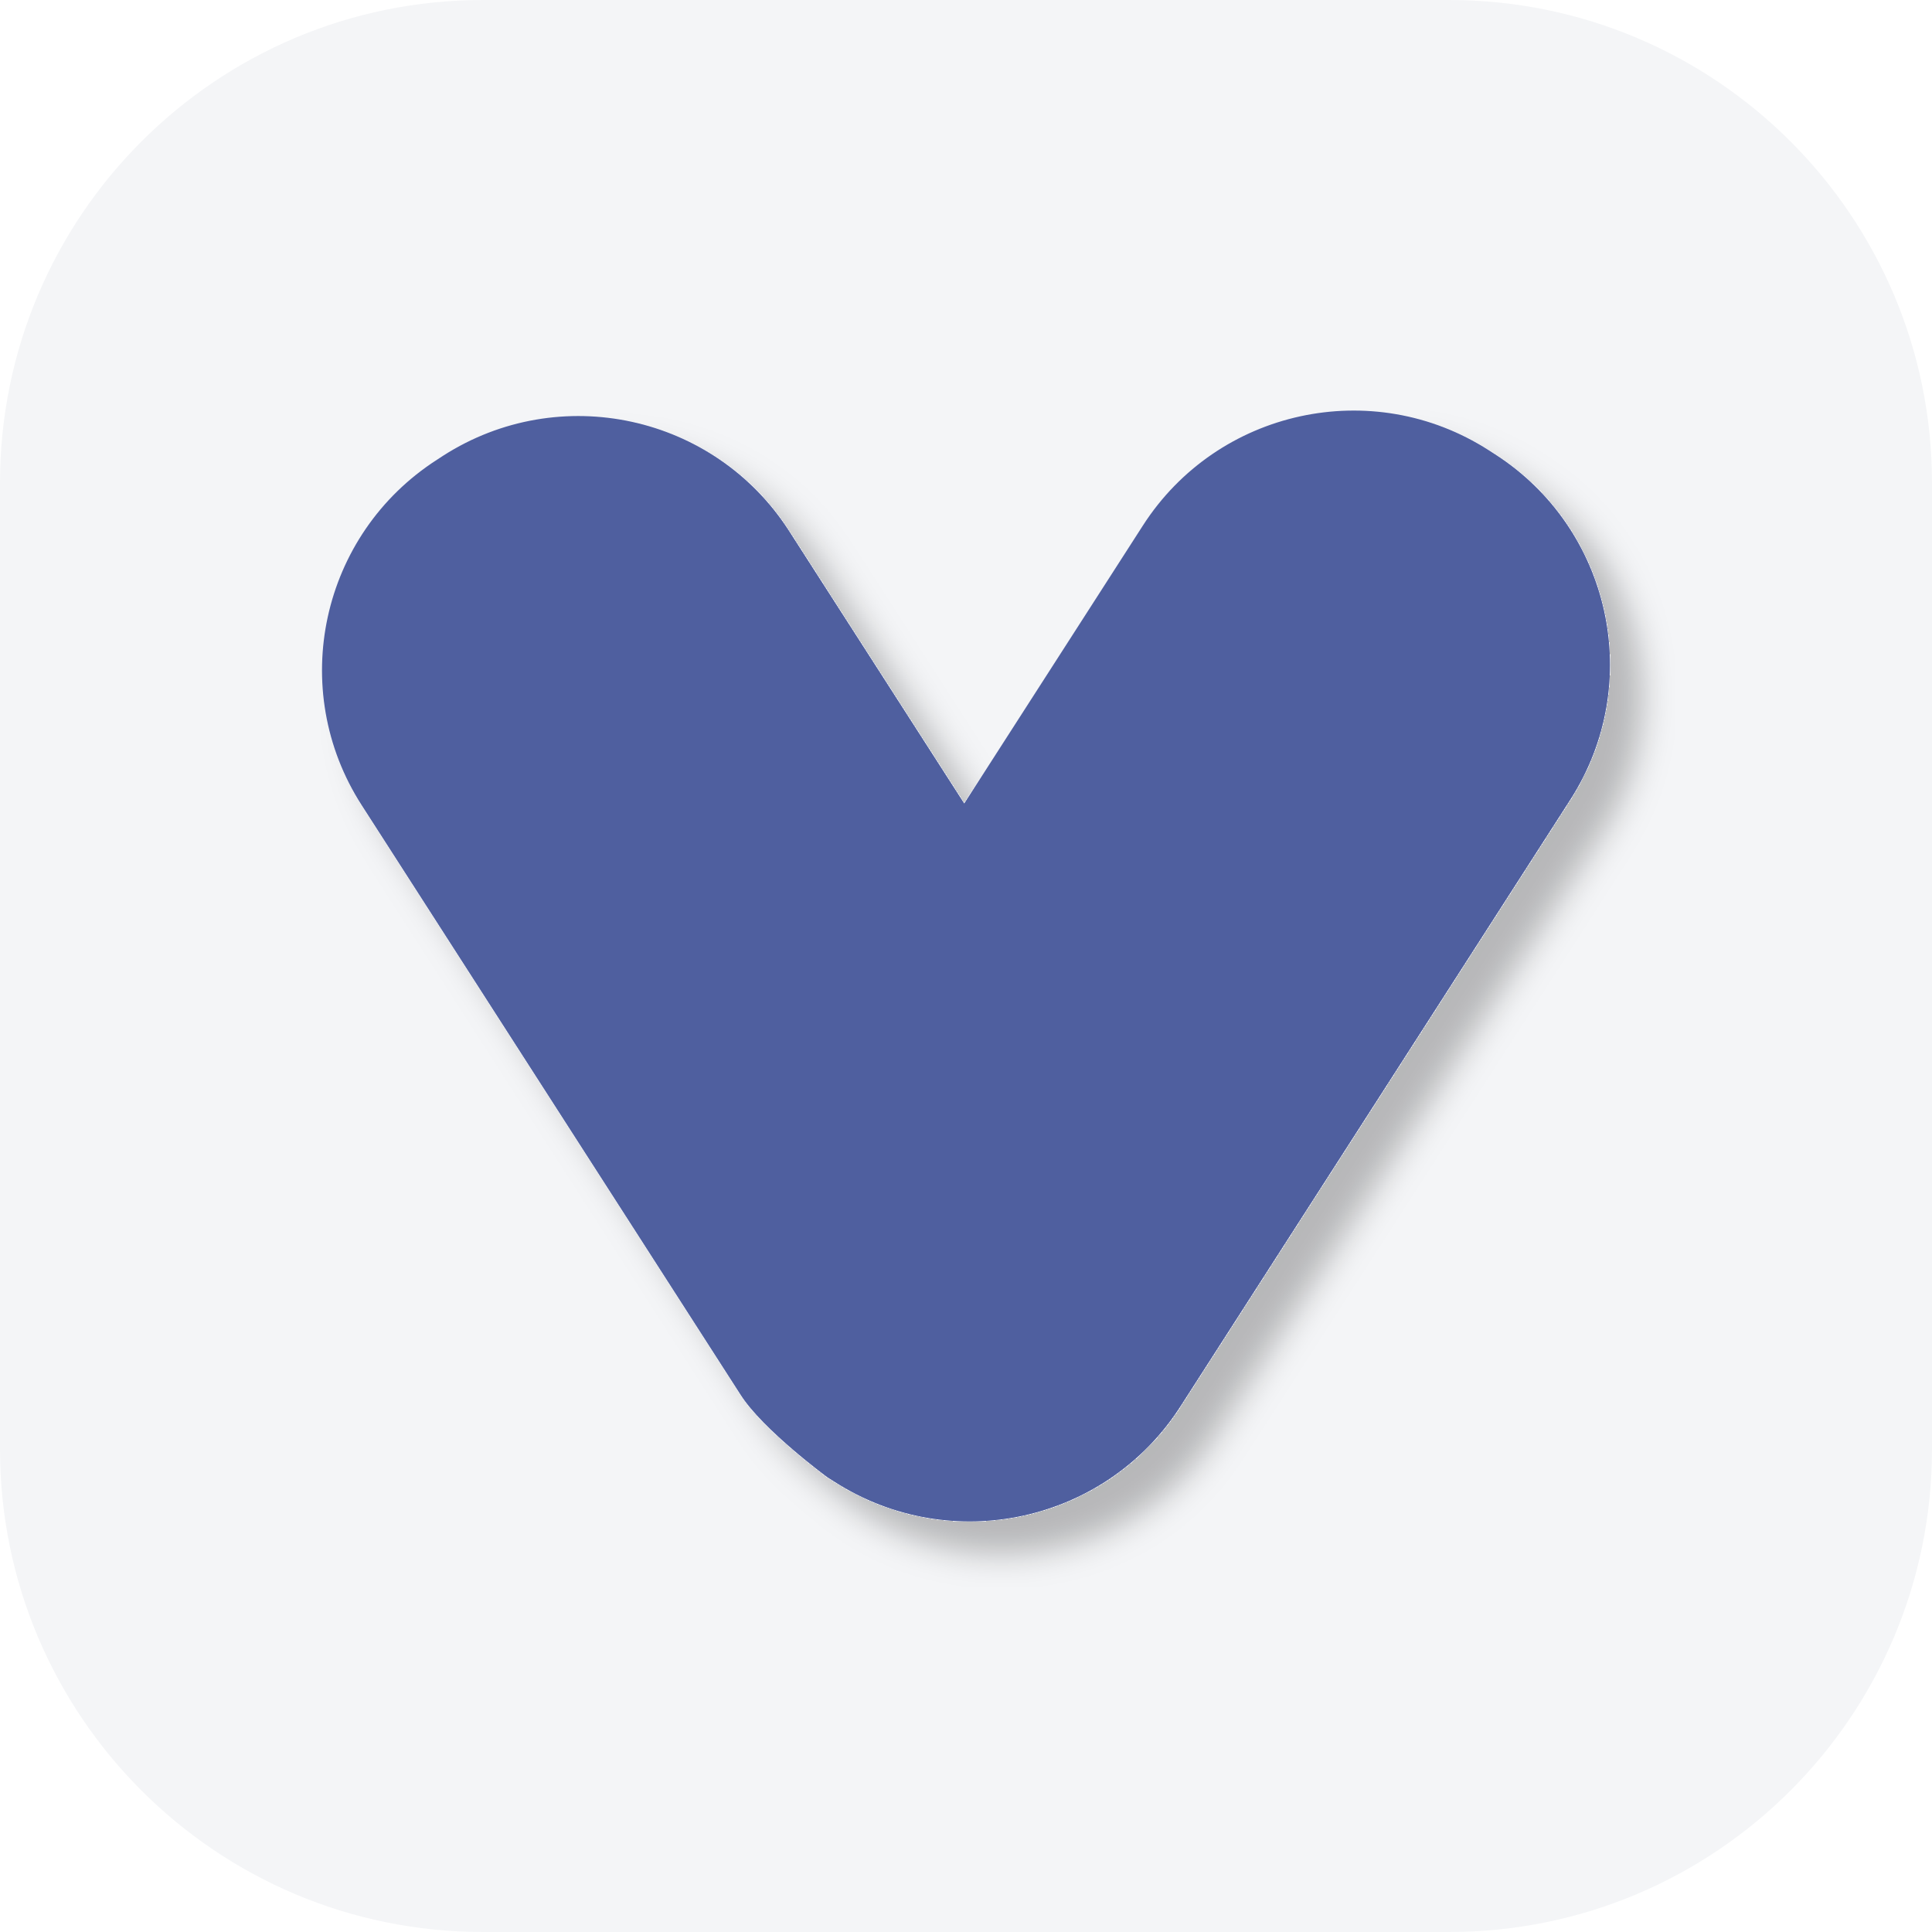
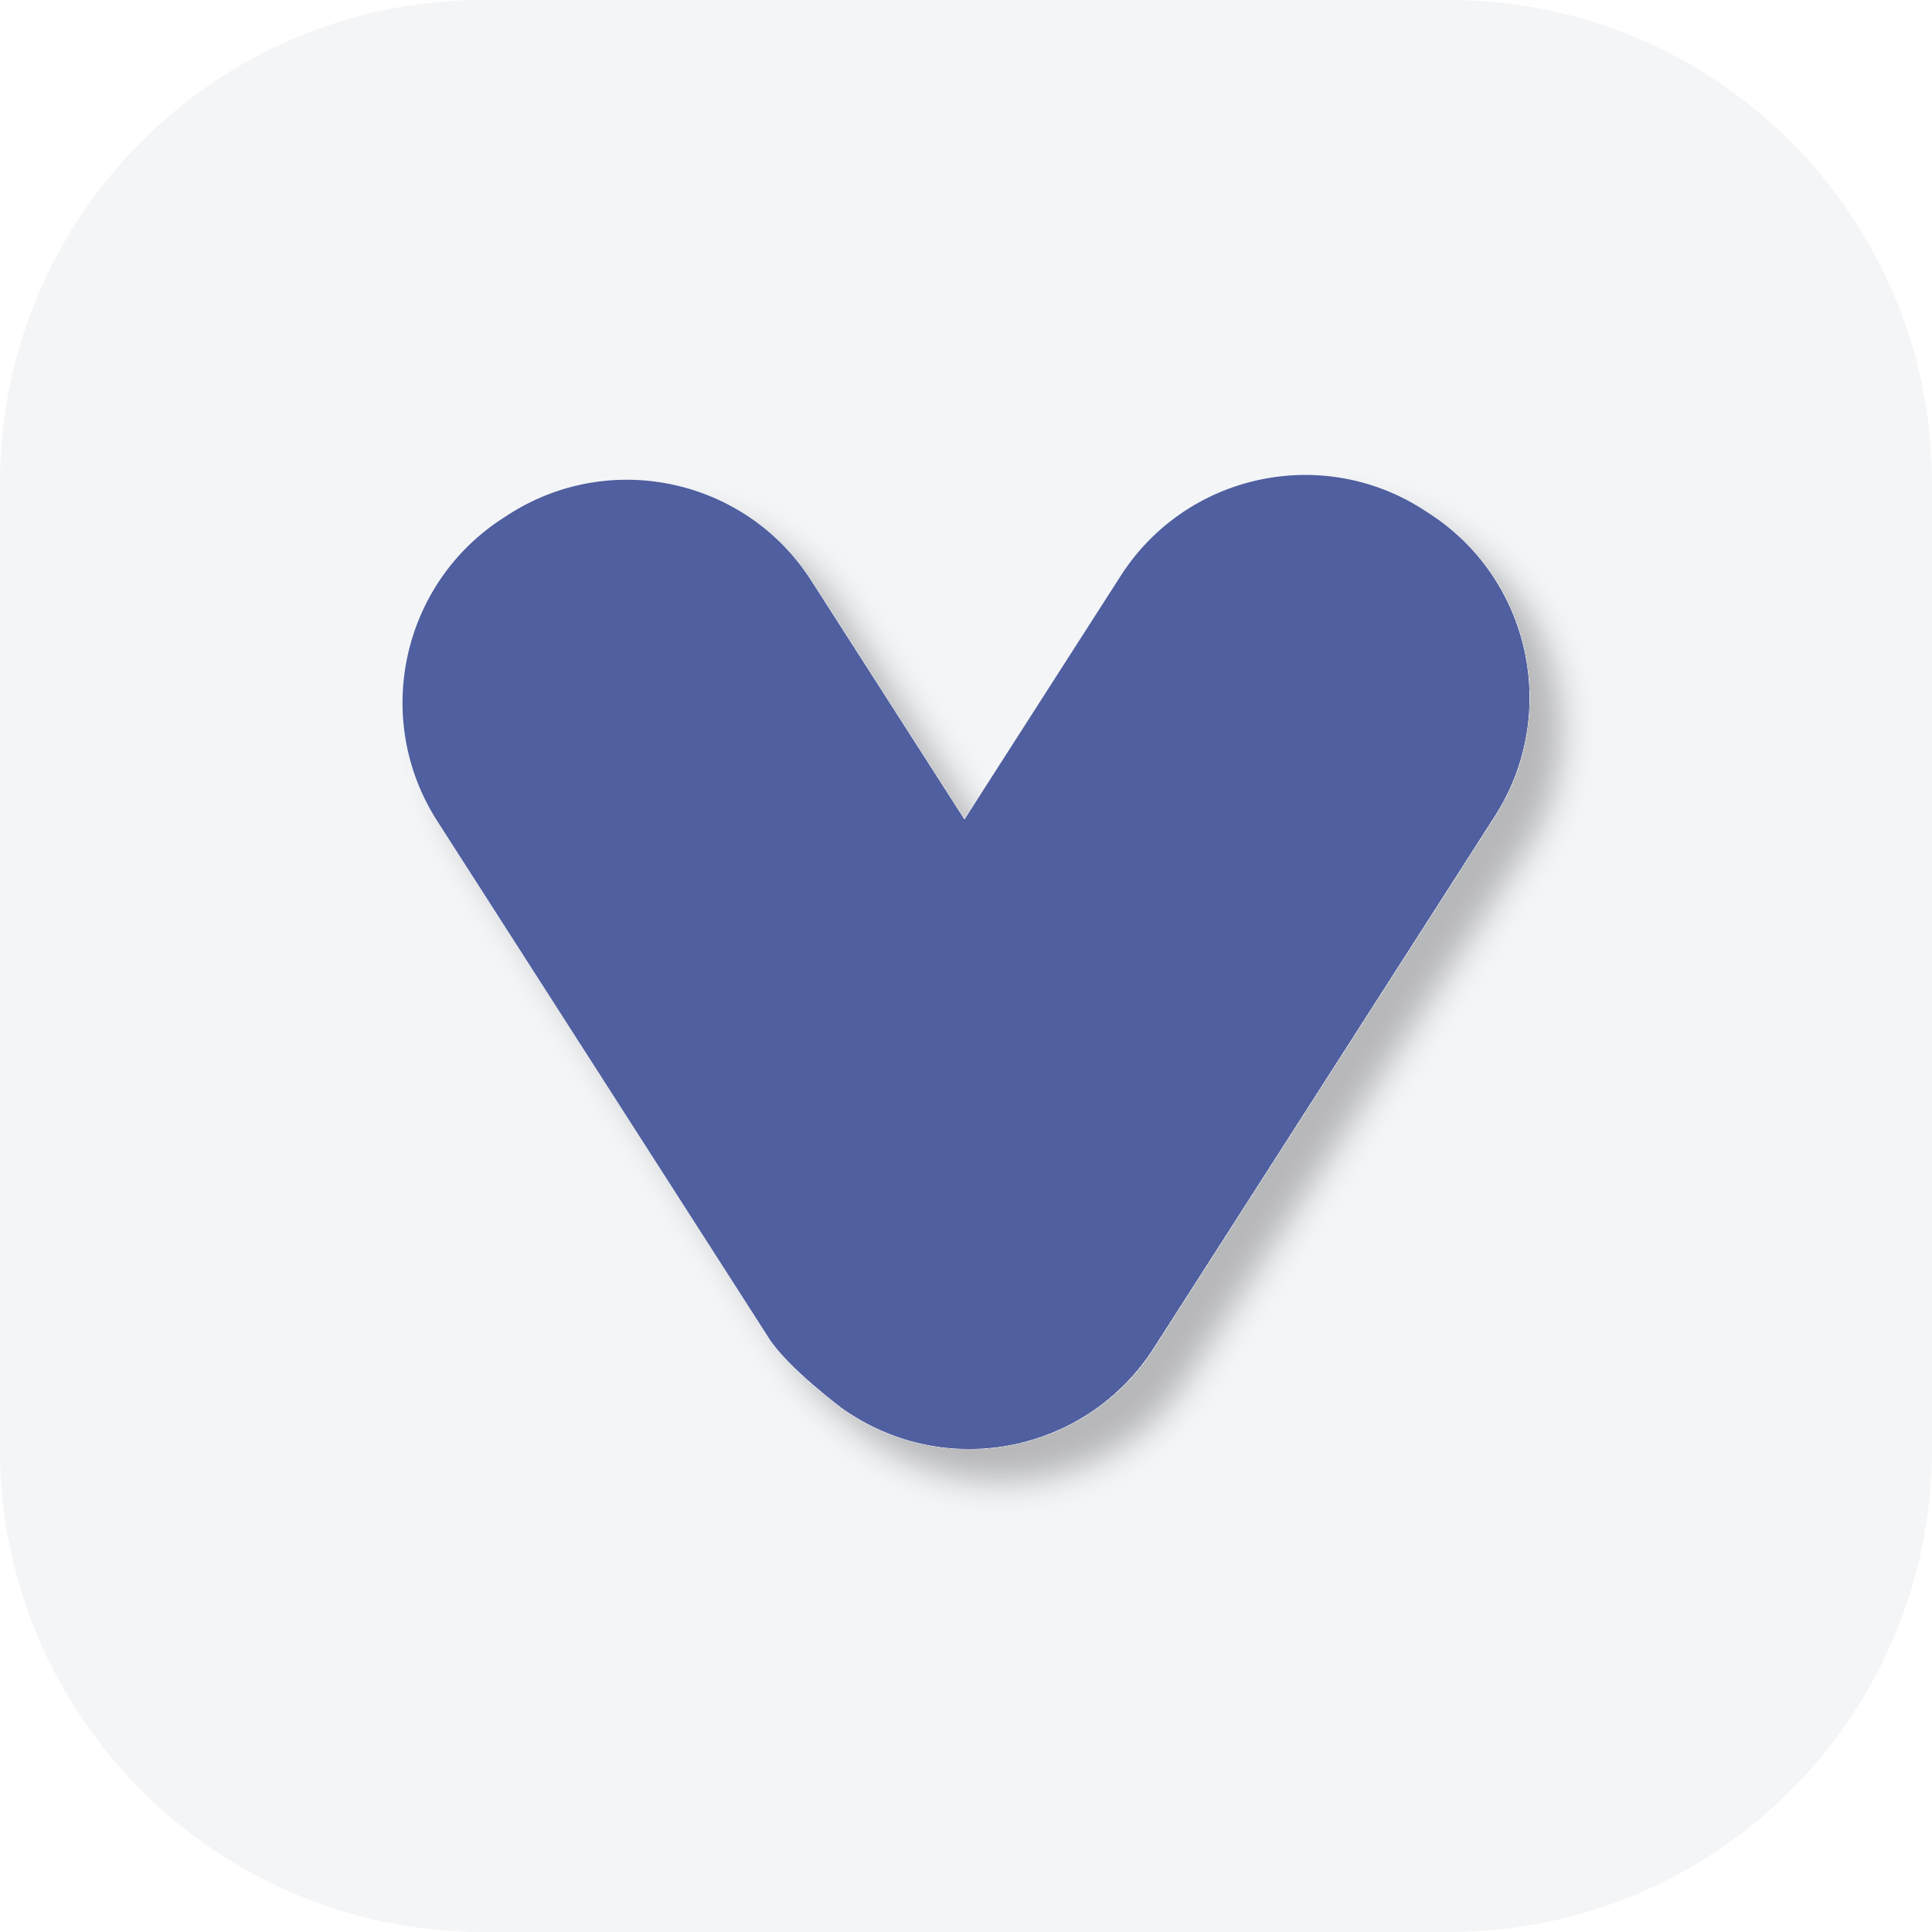
<svg xmlns="http://www.w3.org/2000/svg" width="24" height="24" viewBox="0 0 24 24" fill="none">
  <rect width="24" height="24" rx="6" fill="#F4F5F7" />
-   <g filter="url(#filter0_d_157_272)">
-     <path d="M14.197 6.529C15.125 5.085 17.049 4.666 18.494 5.593L18.57 5.642C20.015 6.569 20.435 8.492 19.506 9.936L14.664 17.471C13.736 18.916 11.811 19.334 10.366 18.407C10.366 18.407 10.297 18.363 10.29 18.359C10.284 18.354 10.271 18.346 10.271 18.346C10.271 18.346 9.48 17.764 9.201 17.328L4.494 10.004C3.565 8.56 3.985 6.637 5.43 5.71L5.505 5.661C6.951 4.734 8.875 5.153 9.803 6.597L11.978 9.981L14.197 6.529Z" fill="#4F5F9F" />
+   <g filter="url(#filter0_d_279_823)">
+     <path d="M13.922 7.153C14.734 5.887 16.418 5.519 17.683 6.332L17.749 6.375C19.014 7.188 19.38 8.874 18.568 10.14L14.331 16.747C13.519 18.014 11.835 18.381 10.57 17.568C10.57 17.568 10.51 17.529 10.504 17.525C10.498 17.522 10.487 17.514 10.487 17.514C10.487 17.514 9.795 17.003 9.551 16.622L5.432 10.2C4.62 8.934 4.987 7.248 6.251 6.435L6.317 6.392C7.582 5.579 9.266 5.946 10.078 7.213L11.981 10.18L13.922 7.153Z" fill="#4F5F9F" />
  </g>
  <defs>
-     <filter id="filter0_d_157_272" x="4" y="5.1" width="16.8" height="14.6" filterUnits="userSpaceOnUse" color-interpolation-filters="sRGB">
+     <filter id="filter0_d_279_823" x="5" y="5.9" width="14.8" height="12.9" filterUnits="userSpaceOnUse" color-interpolation-filters="sRGB">
      <feFlood flood-opacity="0" result="BackgroundImageFix" />
      <feColorMatrix in="SourceAlpha" type="matrix" values="0 0 0 0 0 0 0 0 0 0 0 0 0 0 0 0 0 0 127 0" result="hardAlpha" />
      <feOffset dx="0.4" dy="0.4" />
      <feGaussianBlur stdDeviation="0.2" />
      <feComposite in2="hardAlpha" operator="out" />
      <feColorMatrix type="matrix" values="0 0 0 0 0 0 0 0 0 0 0 0 0 0 0 0 0 0 0.25 0" />
-       <feBlend mode="normal" in2="BackgroundImageFix" result="effect1_dropShadow_157_272" />
-       <feBlend mode="normal" in="SourceGraphic" in2="effect1_dropShadow_157_272" result="shape" />
+       <feBlend mode="normal" in2="BackgroundImageFix" result="effect1_dropShadow_279_823" />
+       <feBlend mode="normal" in="SourceGraphic" in2="effect1_dropShadow_279_823" result="shape" />
    </filter>
  </defs>
</svg>
